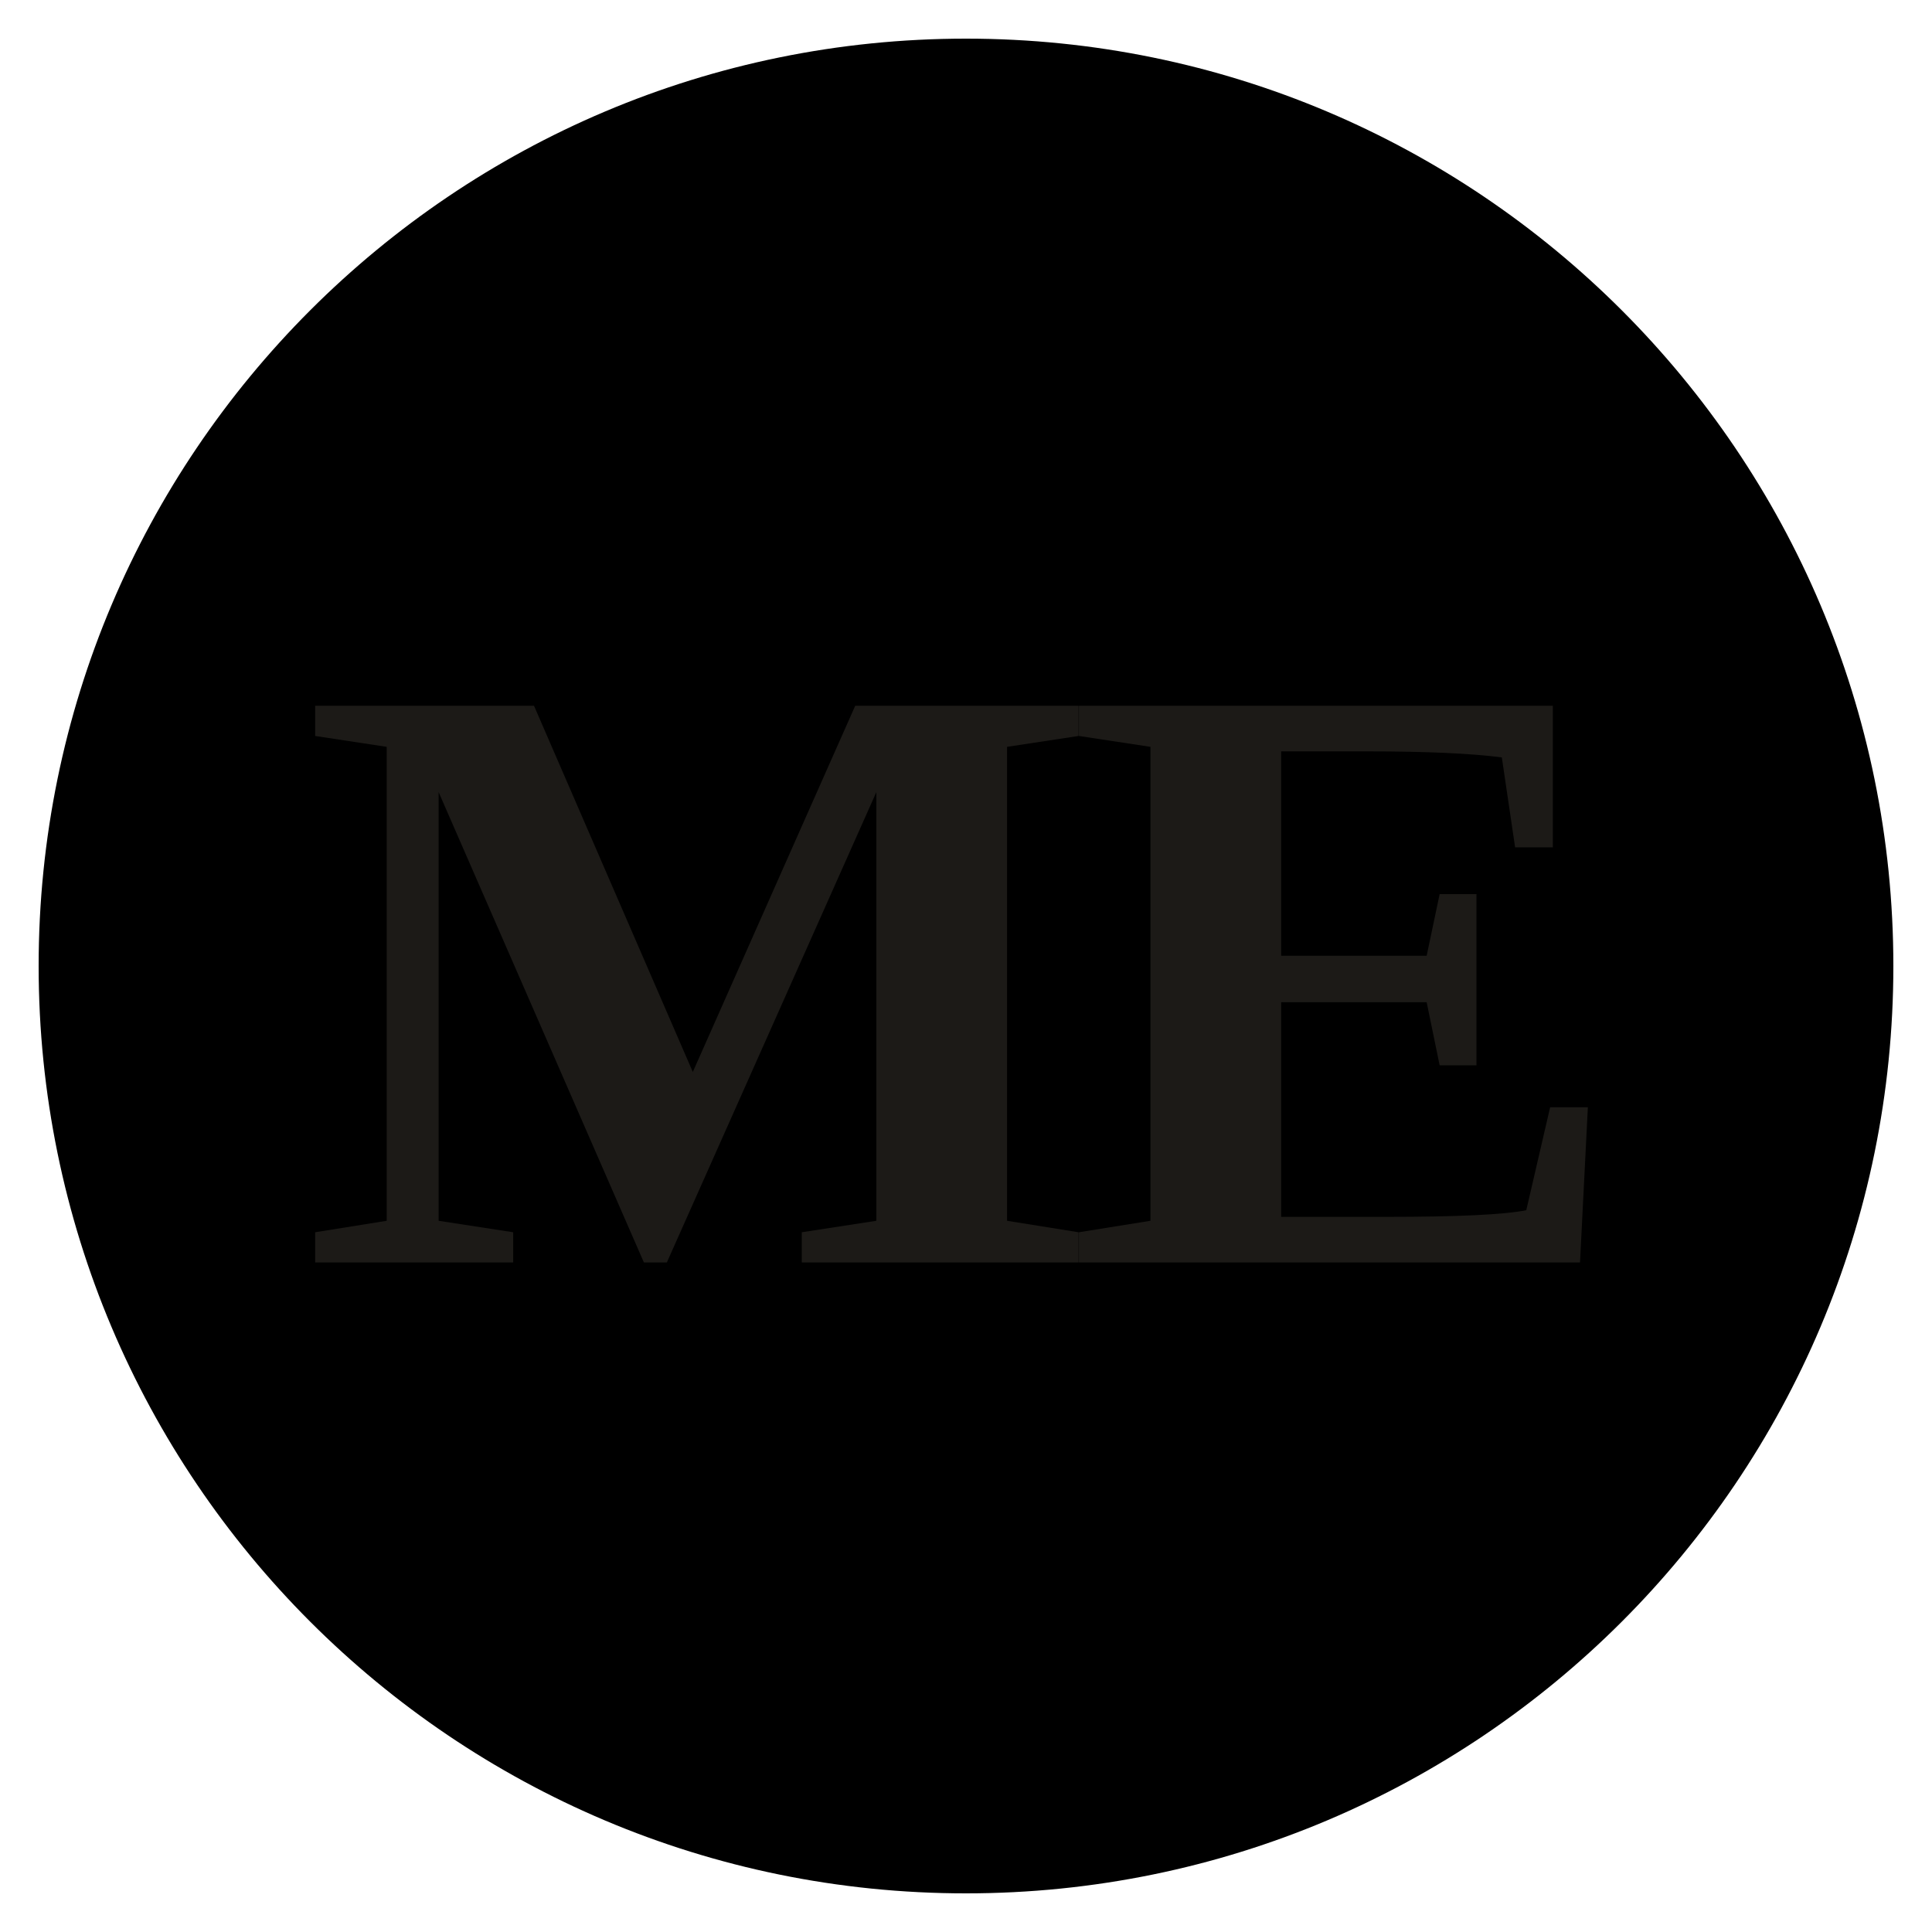
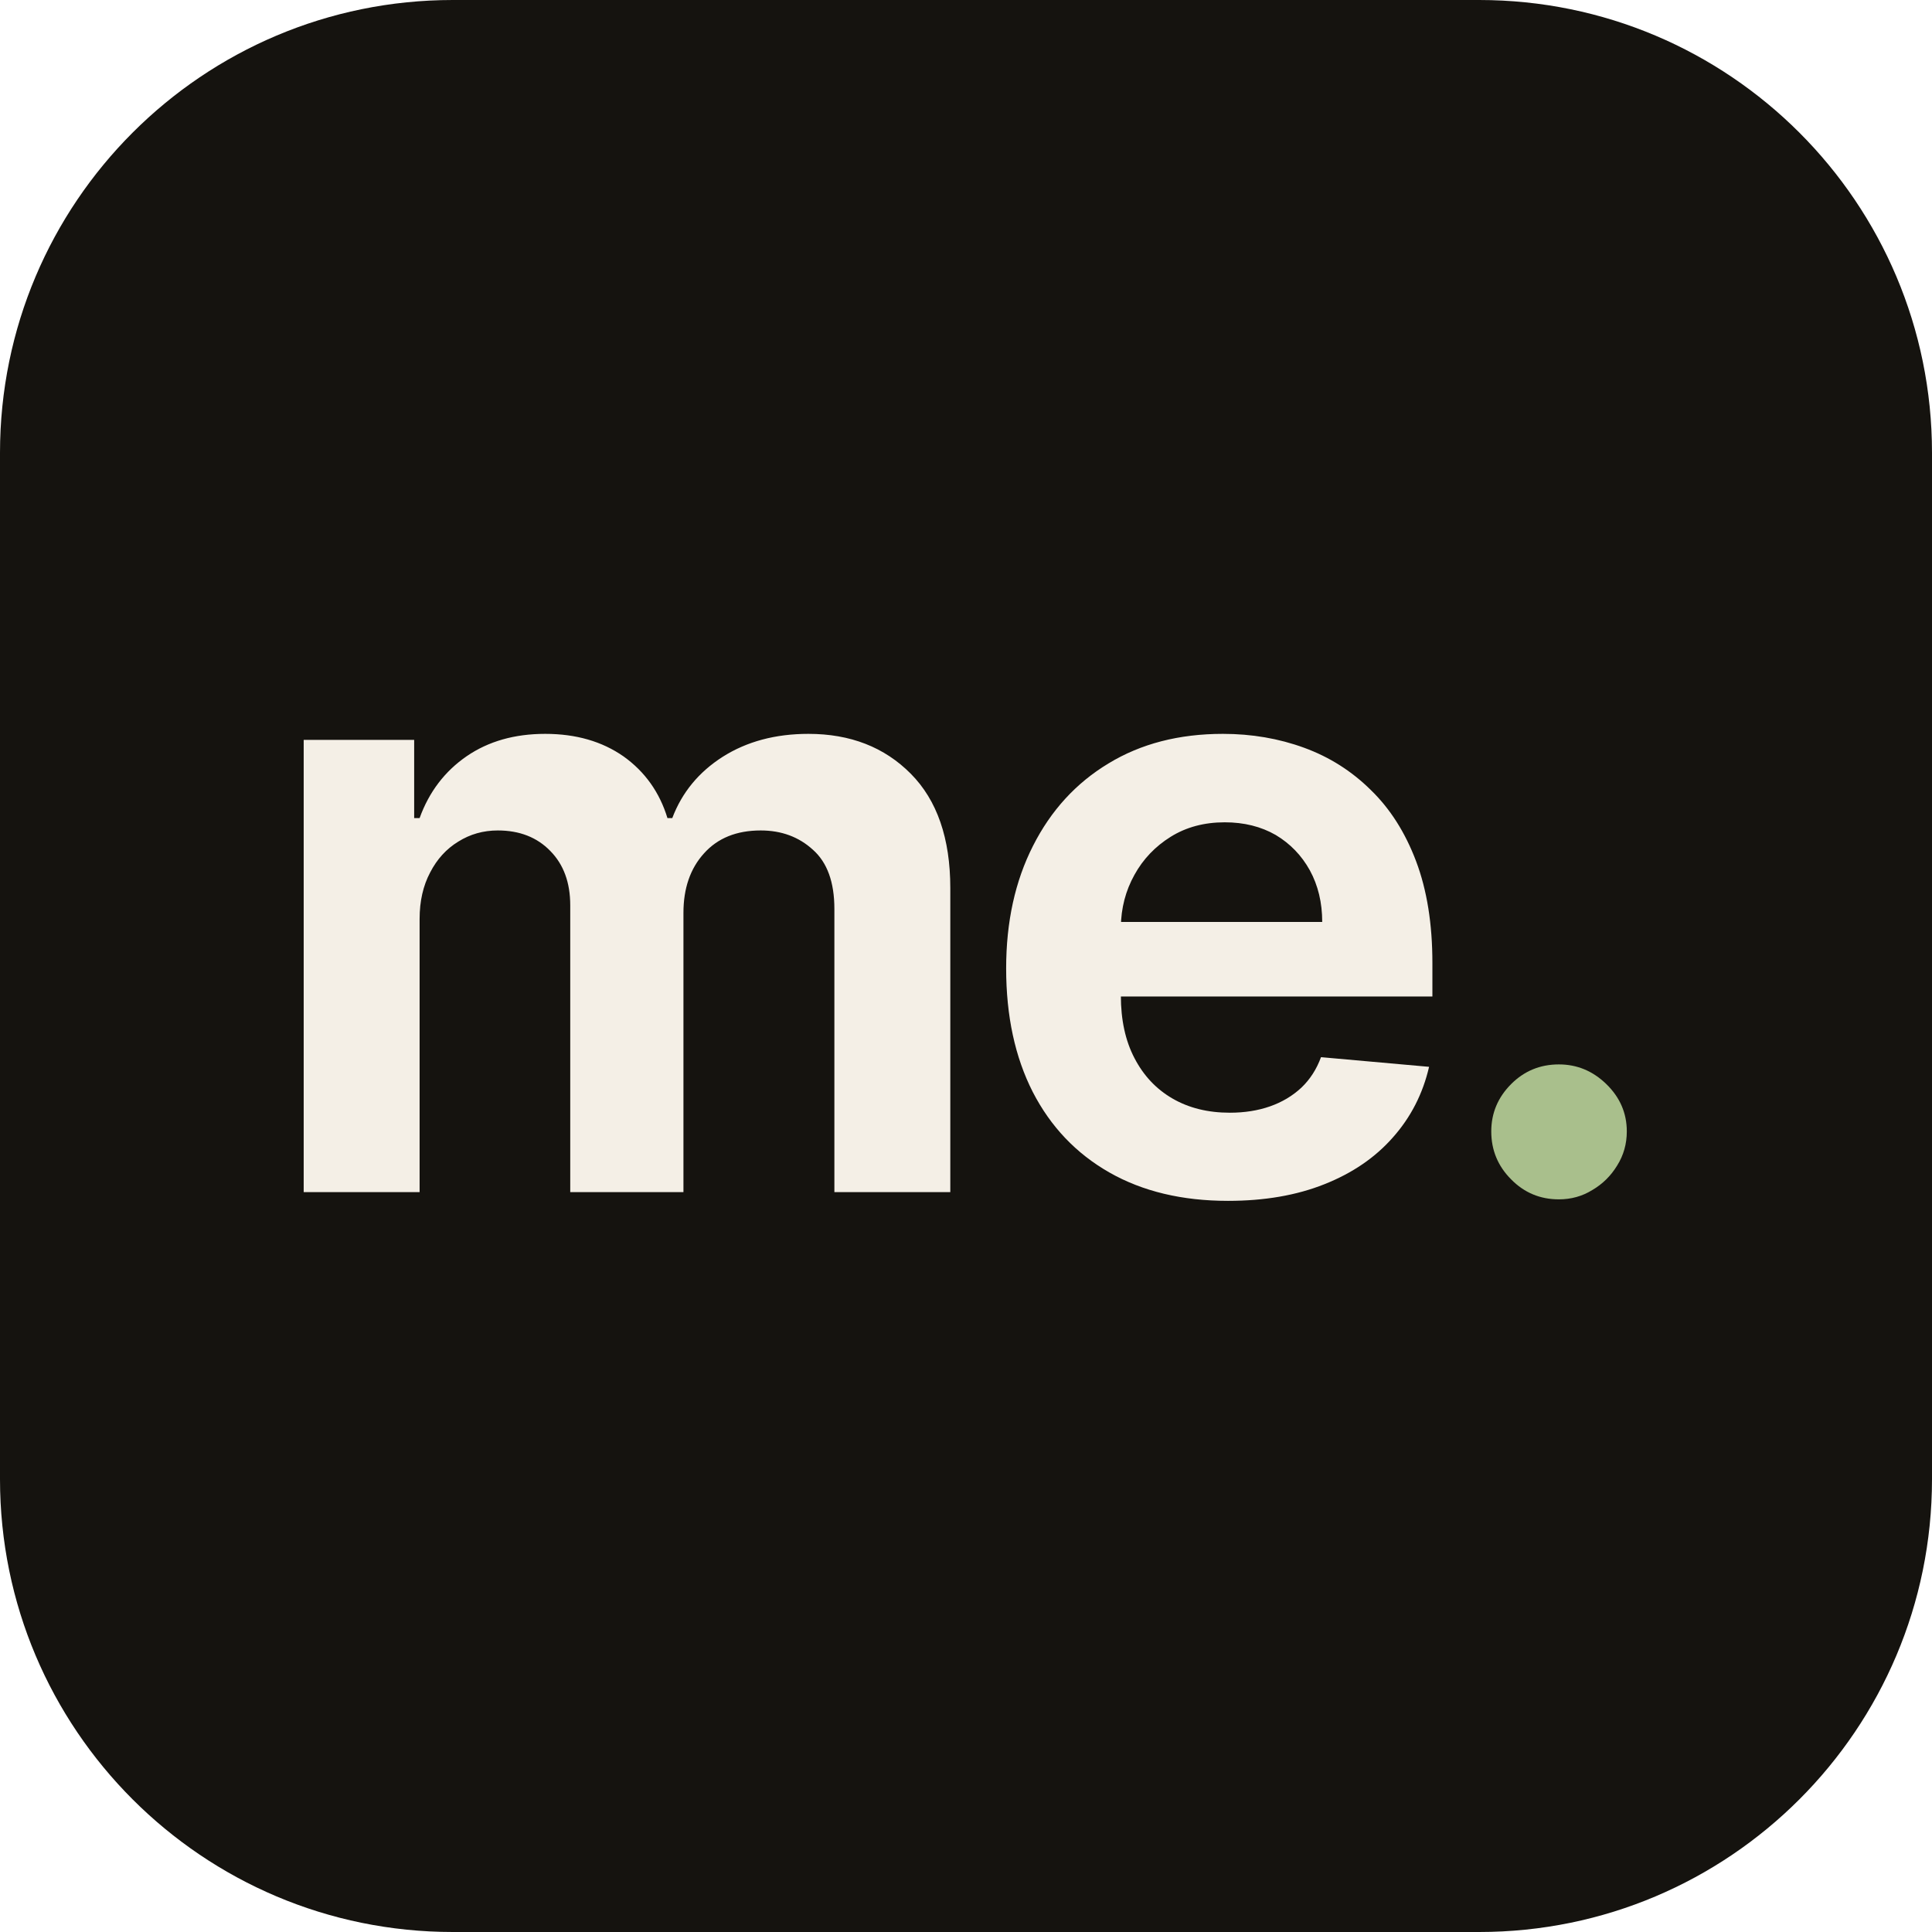
- <svg xmlns="http://www.w3.org/2000/svg" viewBox="0 0 100 100" role="img" aria-label="Max Eisen">
-   <circle cx="50" cy="50" r="48" fill="currentColor" />
-   <text x="50" y="50.5" font-family="Fraunces, 'Iowan Old Style', 'Times New Roman', serif" font-weight="600" font-size="44" letter-spacing="-2" text-anchor="middle" dominant-baseline="central" fill="var(--logo-fg, #1c1a17)">ME</text>
+ <svg xmlns="http://www.w3.org/2000/svg" viewBox="0 0 64 64">
+   <rect width="64" height="64" rx="15" fill="#15130f" />
+   <path fill="#f4efe6" d="M10.06 39.49V24.51H13.72V27.1H13.9Q14.37 25.8 15.46 25.05Q16.54 24.31 18.06 24.31Q19.59 24.31 20.66 25.06Q21.72 25.82 22.11 27.1H22.27Q22.75 25.83 23.94 25.07Q25.14 24.31 26.78 24.31Q28.86 24.31 30.17 25.63Q31.48 26.95 31.48 29.42V39.49H27.64V30.11Q27.64 28.78 26.93 28.15Q26.23 27.51 25.2 27.51Q24 27.51 23.32 28.27Q22.64 29.02 22.64 30.24V39.49H18.89V29.99Q18.89 28.86 18.23 28.19Q17.57 27.51 16.49 27.51Q15.77 27.51 15.18 27.88Q14.59 28.24 14.25 28.9Q13.9 29.56 13.9 30.44V39.49Z M40.68 39.78Q38.4 39.78 36.75 38.84Q35.1 37.9 34.21 36.17Q33.33 34.44 33.33 32.08Q33.33 29.77 34.22 28.02Q35.11 26.26 36.72 25.29Q38.33 24.31 40.51 24.31Q41.94 24.31 43.2 24.77Q44.46 25.23 45.41 26.17Q46.37 27.1 46.91 28.53Q47.45 29.96 47.45 31.9V33.01H34.99V30.54H43.8Q43.8 29.58 43.39 28.83Q42.98 28.09 42.26 27.66Q41.53 27.24 40.57 27.24Q39.55 27.24 38.78 27.72Q38.01 28.2 37.58 28.98Q37.14 29.77 37.13 30.71V32.98Q37.13 34.19 37.58 35.05Q38.03 35.92 38.84 36.39Q39.65 36.86 40.74 36.86Q41.47 36.86 42.07 36.65Q42.67 36.44 43.11 36.03Q43.54 35.62 43.76 35.02L47.34 35.34Q47.03 36.68 46.14 37.68Q45.26 38.68 43.87 39.23Q42.49 39.78 40.68 39.78Z" />
+   <path fill="#a9bf8c" d="M51.64 39.73Q50.71 39.73 50.06 39.07Q49.4 38.41 49.4 37.48Q49.4 36.57 50.06 35.91Q50.71 35.26 51.64 35.26Q52.54 35.26 53.21 35.91Q53.89 36.57 53.89 37.48Q53.89 38.1 53.57 38.61Q53.26 39.12 52.75 39.42Q52.25 39.73 51.64 39.73Z" />
</svg>
